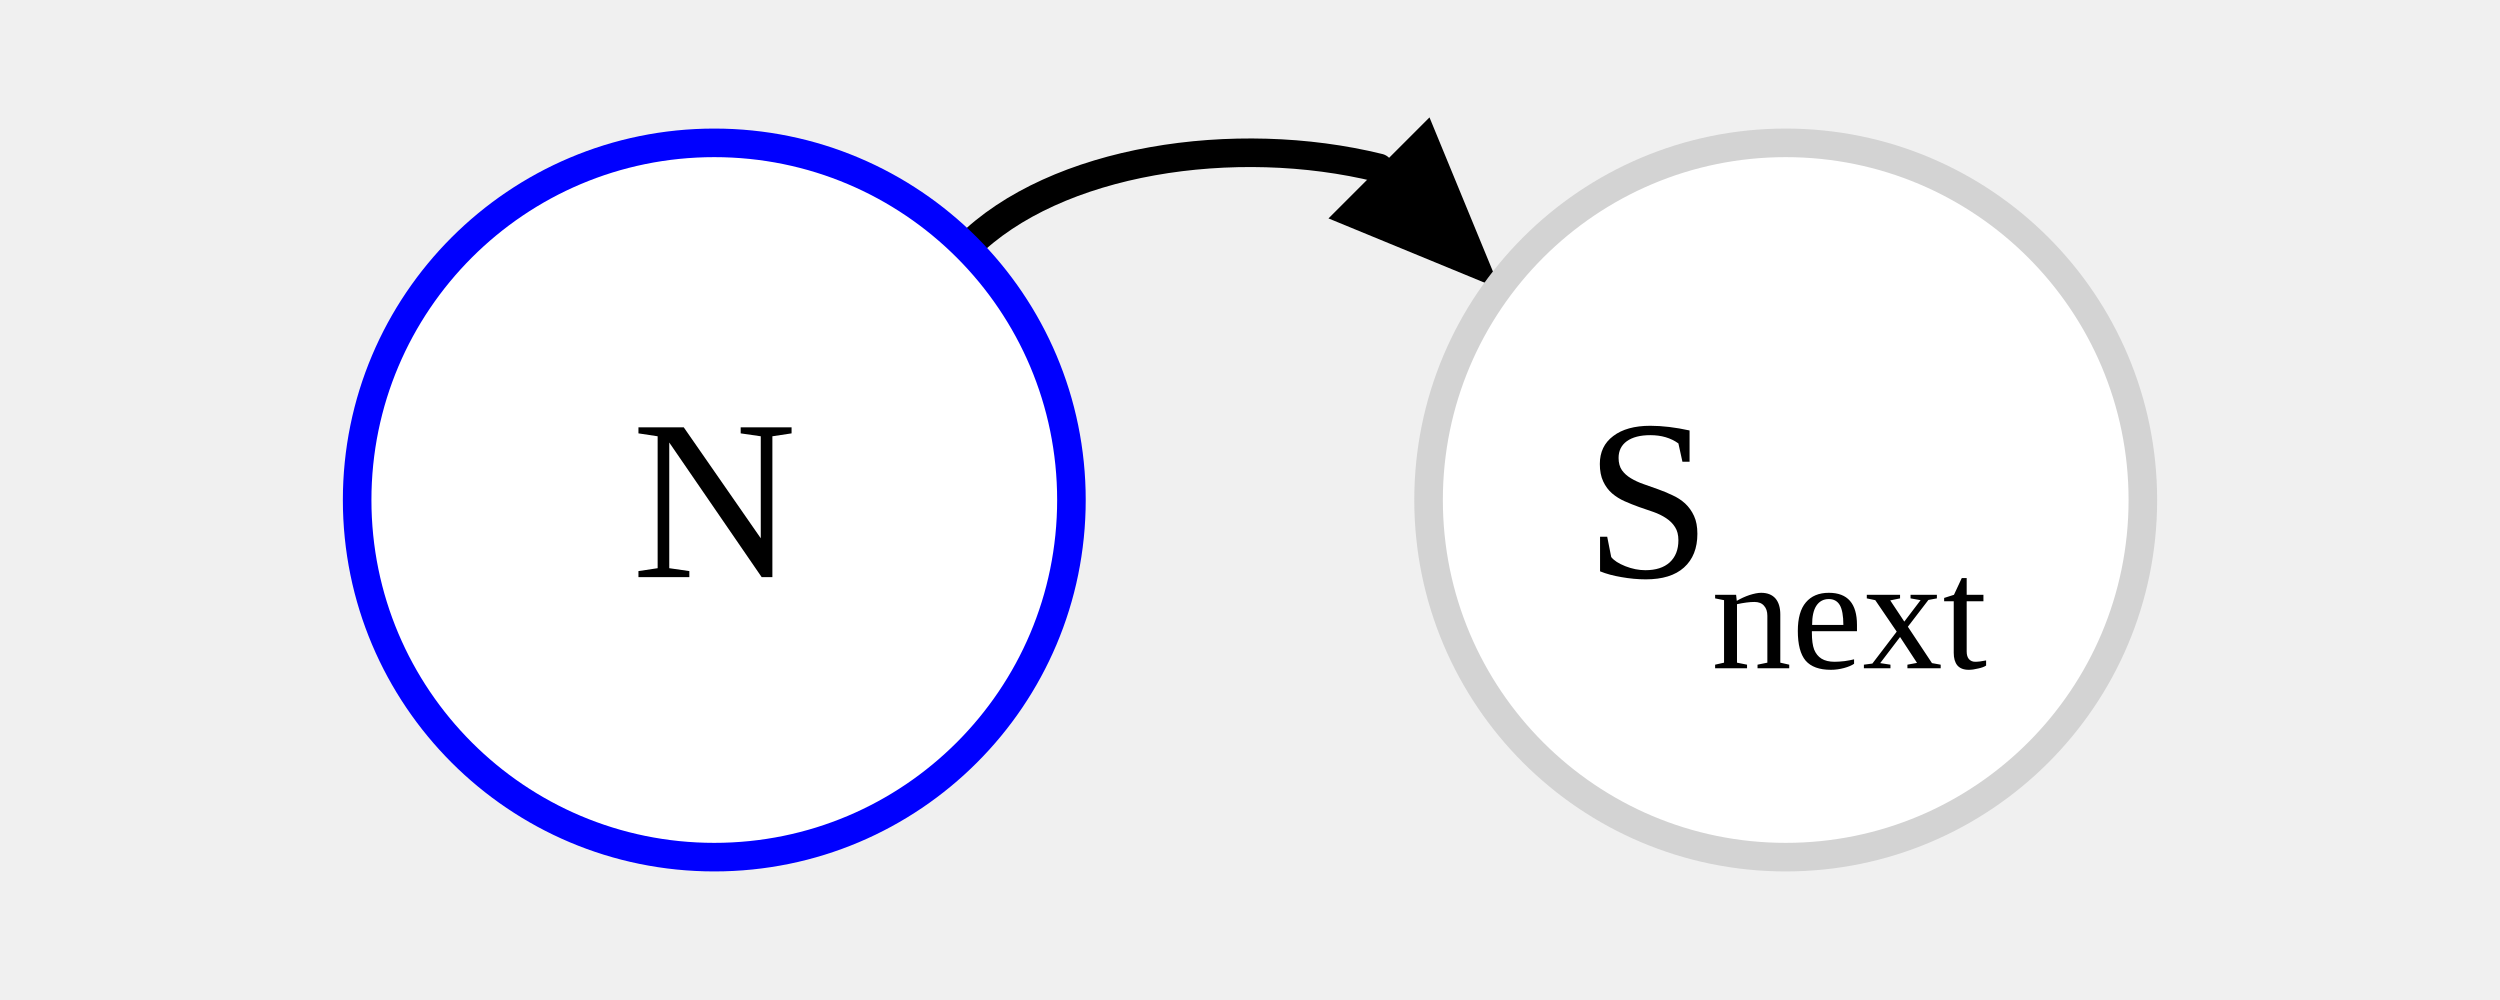
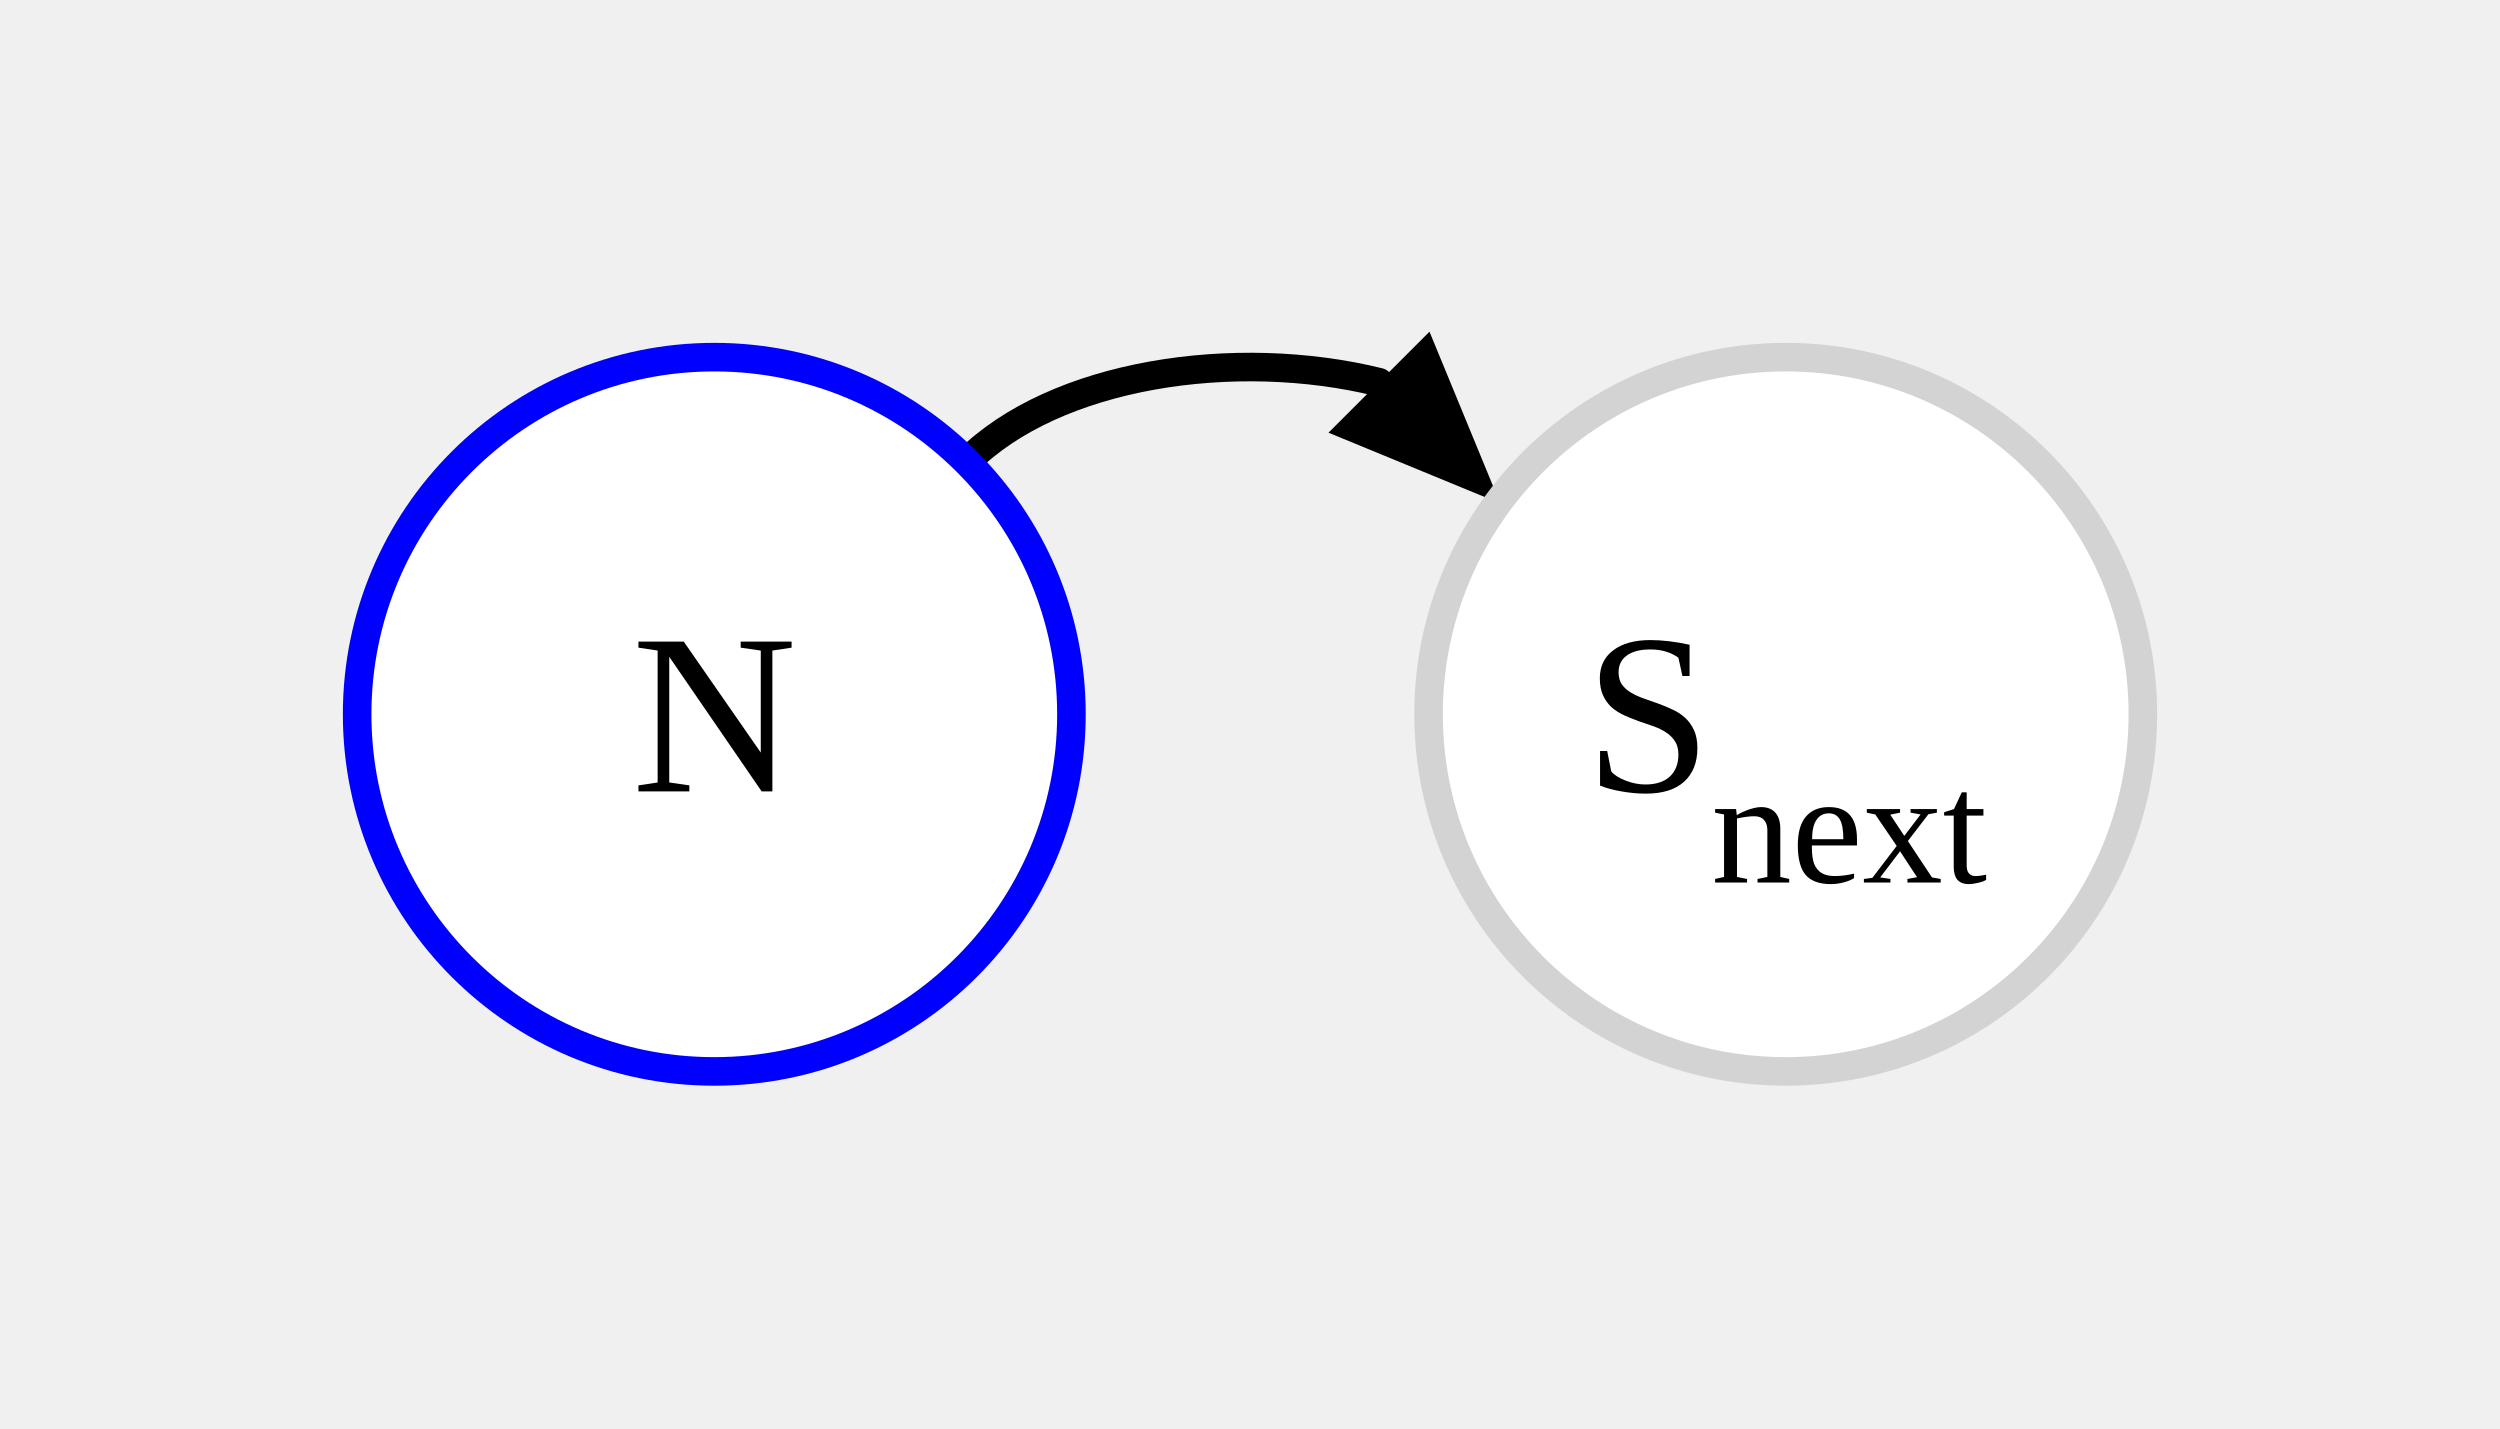
- <svg xmlns="http://www.w3.org/2000/svg" width="175" height="70">
-   <path d="M 67.678 17.322 C73.864 11.136 86.482 9.279 96.528 11.753" fill="none" stroke="black" stroke-linecap="round" stroke-width="2" />
-   <polygon points="100.064 8.217, 105.013 20.238, 92.993 15.289" fill="black" stroke="none" />
-   <circle cx="50" r="25" stroke="blue" stroke-width="2" cy="35" fill="white" />
-   <circle cx="125" r="25" stroke="lightgrey" stroke-width="2" cy="35" fill="white" />
-   <text font-size="16" text-anchor="middle" x="50" y="35" dominant-baseline="central" fill="">
+ <svg xmlns="http://www.w3.org/2000/svg" width="175" height="100">
+   <path d="M 67.678 32.322 C73.864 26.136 86.482 24.279 96.528 26.753" fill="none" stroke-dasharray="0" stroke-linecap="round" stroke-width="2" stroke="black" />
+   <polygon points="100.064 23.217, 105.013 35.238, 92.993 30.289" fill="black" stroke="none" />
+   <circle cx="50" r="25" stroke="blue" stroke-width="2" cy="50" fill="white" stroke-dasharray="0" />
+   <circle cx="125" r="25" stroke="lightgrey" stroke-width="2" cy="50" fill="white" stroke-dasharray="0" />
+   <text font-size="16" text-anchor="middle" x="50" y="50" dominant-baseline="central" fill="black">
N<tspan dy="8" font-size=".7em" />
  </text>
-   <text font-size="16" text-anchor="middle" x="125" y="35" dominant-baseline="central" fill="">
+   <text font-size="16" text-anchor="middle" x="125" y="50" dominant-baseline="central" fill="black">
S<tspan dy="8" font-size=".7em">next</tspan>
  </text>
</svg>
